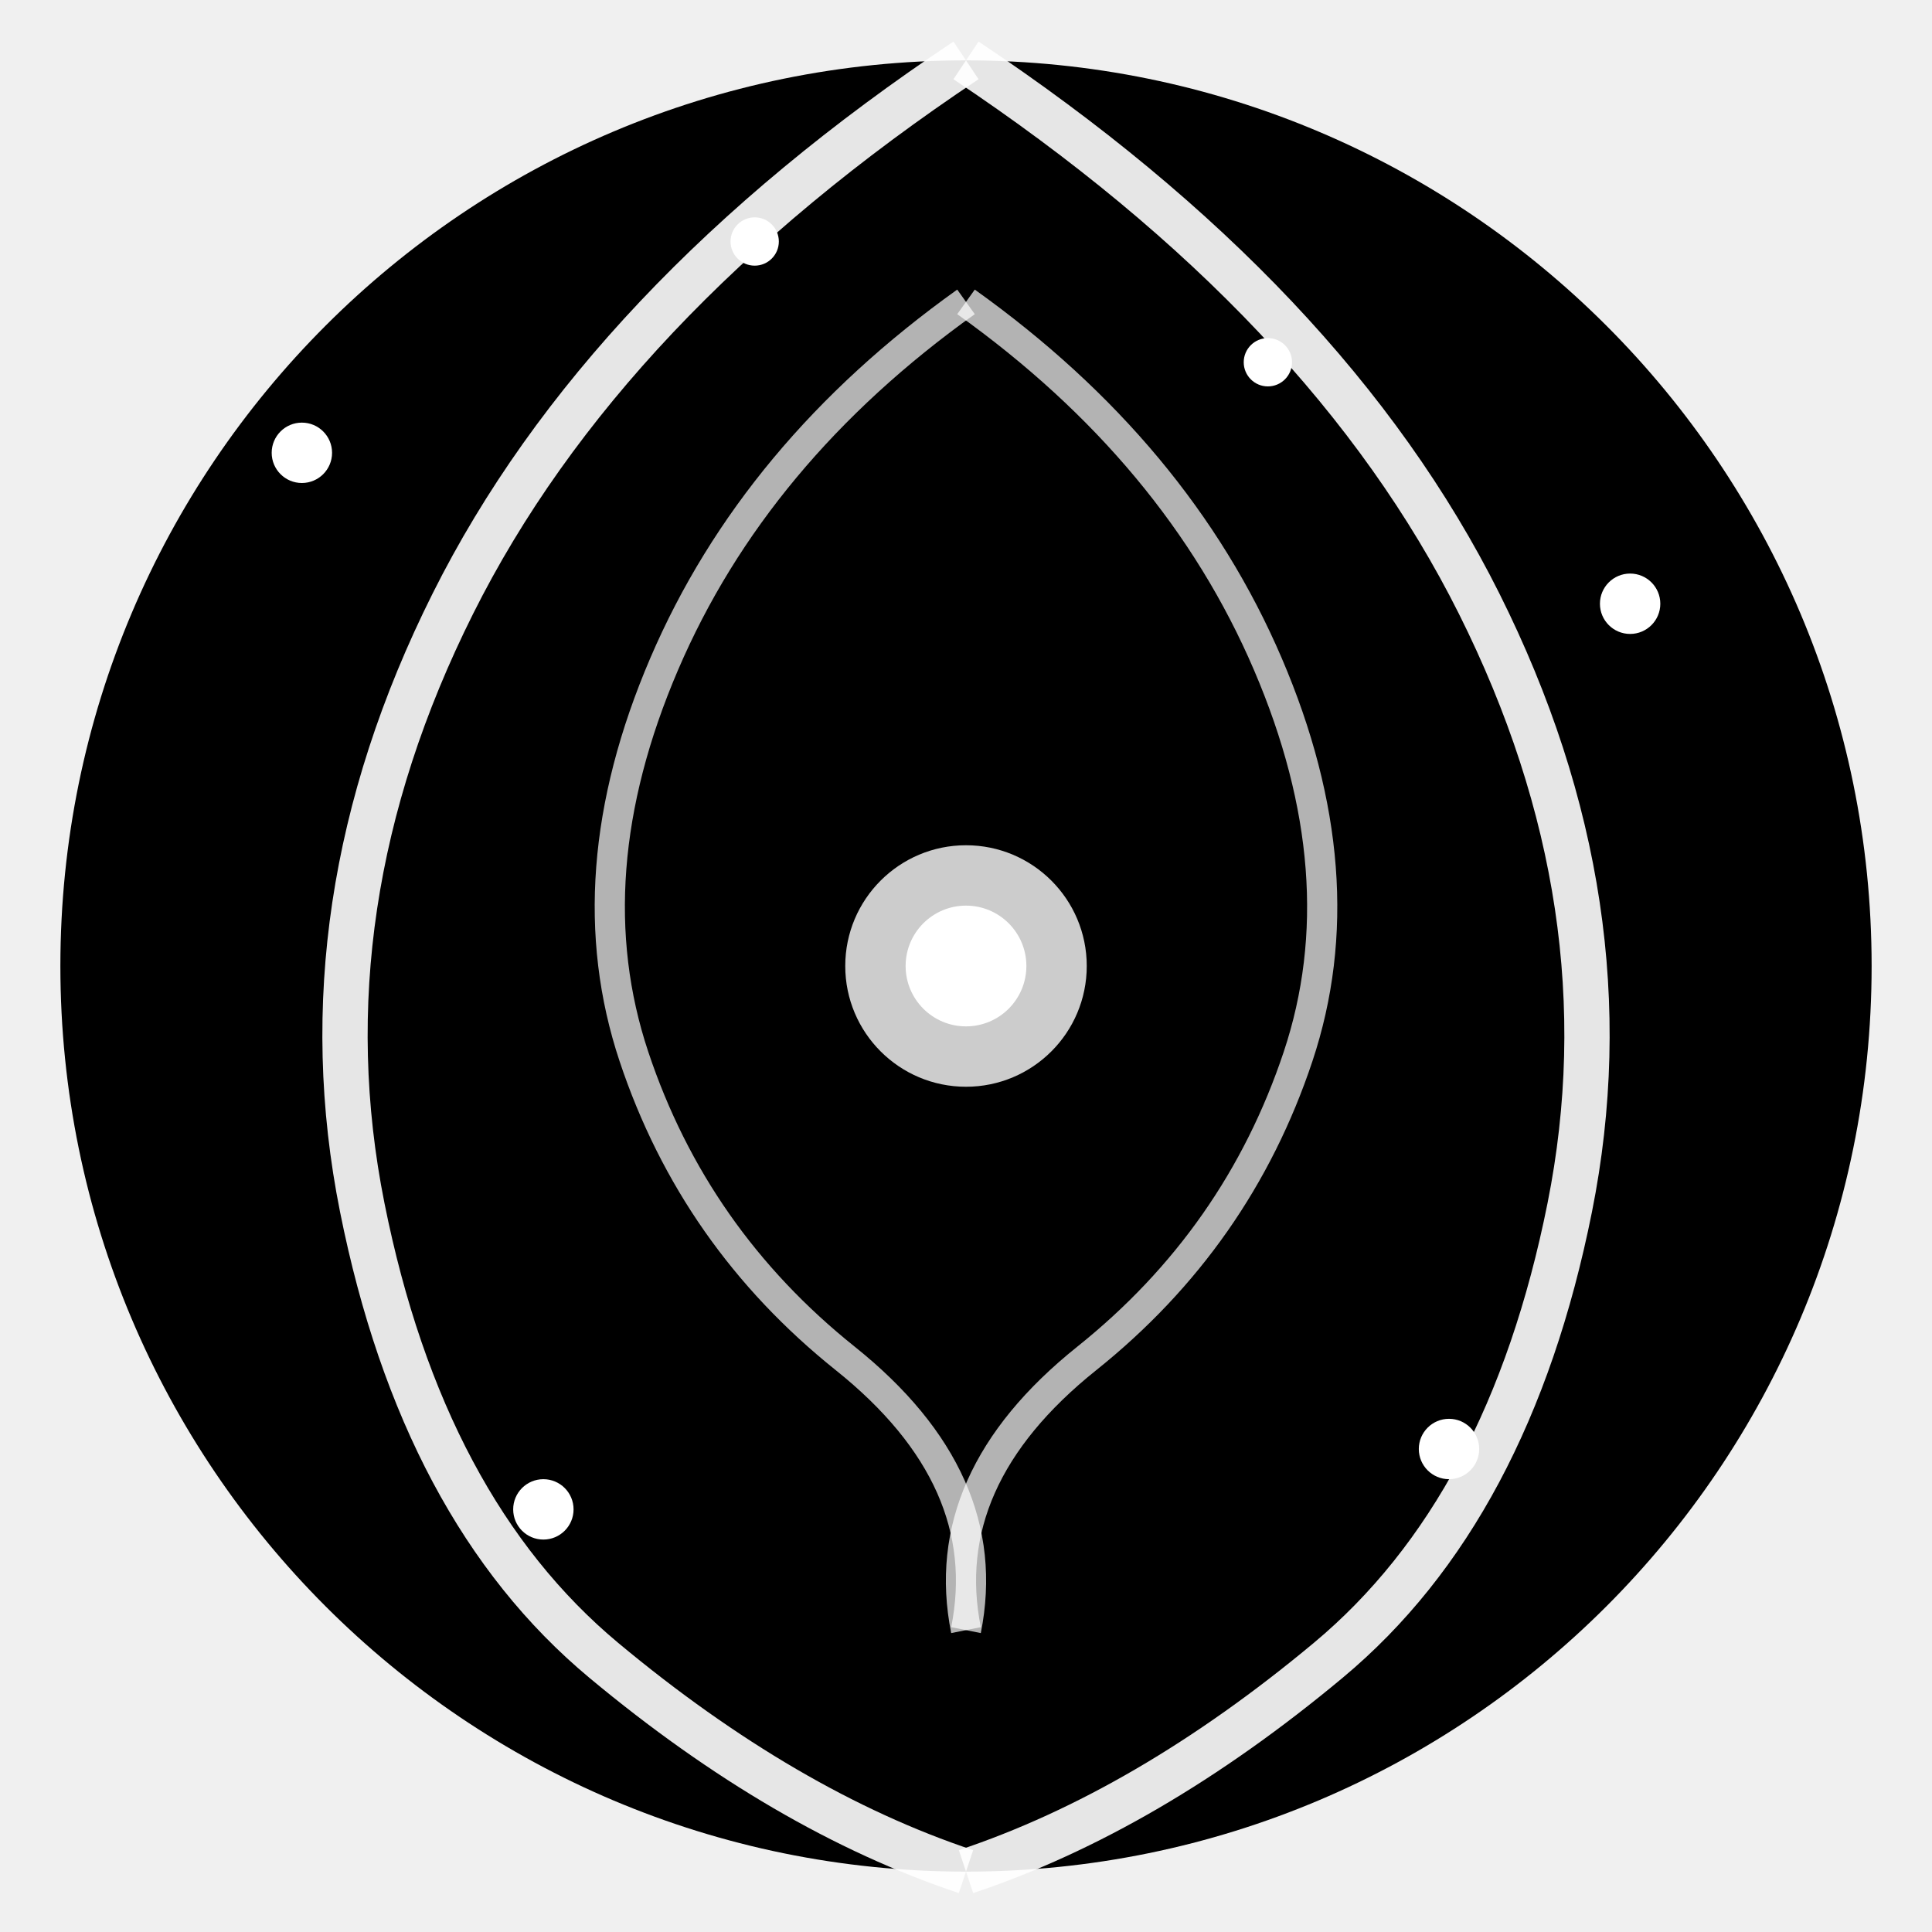
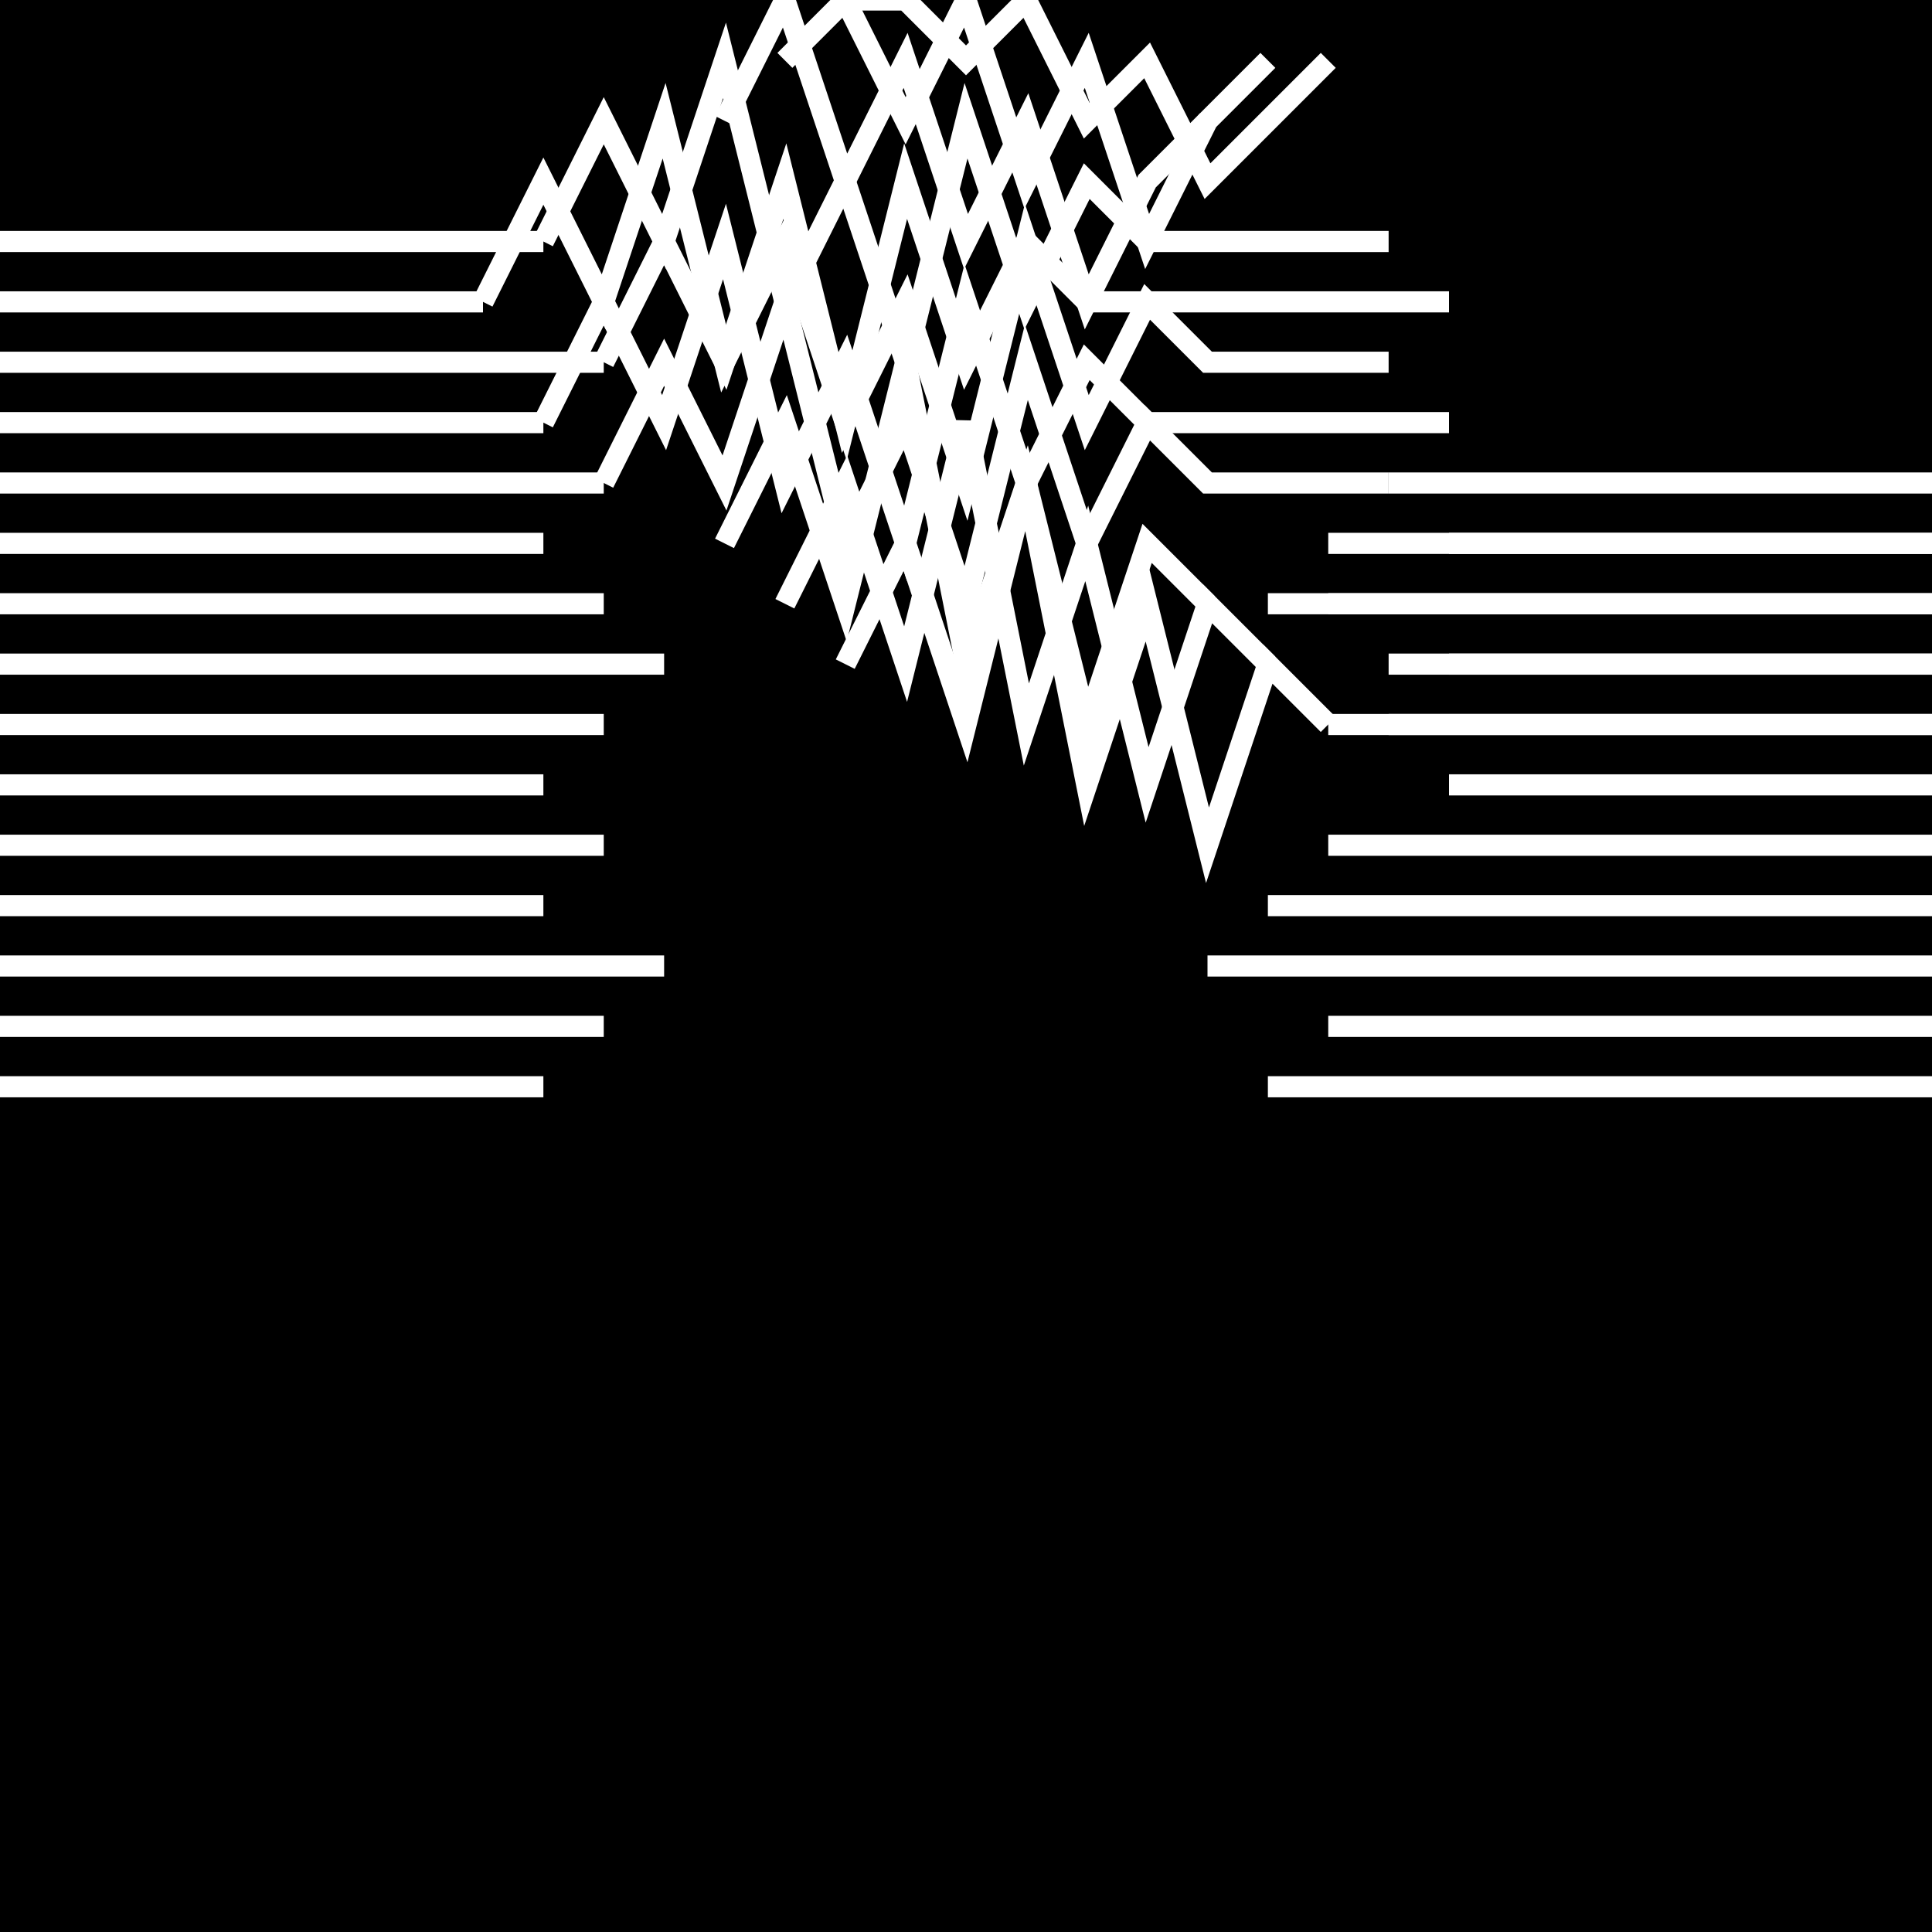
<svg xmlns="http://www.w3.org/2000/svg" viewBox="0 0 64 64" width="64" height="64">
-   <circle cx="32" cy="32" r="30" fill="#000000" />
-   <path d="M 32 2 Q 20 10 15 20 Q 10 30 12 40 Q 14 50 20 55 Q 26 60 32 62" stroke="#ffffff" stroke-width="1.5" fill="none" opacity="0.9" />
-   <path d="M 32 2 Q 44 10 49 20 Q 54 30 52 40 Q 50 50 44 55 Q 38 60 32 62" stroke="#ffffff" stroke-width="1.5" fill="none" opacity="0.9" />
-   <path d="M 32 10 Q 25 15 22 22 Q 19 29 21 35 Q 23 41 28 45 Q 33 49 32 54" stroke="#ffffff" stroke-width="1" fill="none" opacity="0.7" />
-   <path d="M 32 10 Q 39 15 42 22 Q 45 29 43 35 Q 41 41 36 45 Q 31 49 32 54" stroke="#ffffff" stroke-width="1" fill="none" opacity="0.7" />
-   <circle cx="32" cy="32" r="4" fill="#ffffff" opacity="0.8" />
-   <circle cx="32" cy="32" r="2" fill="#ffffff" />
-   <circle cx="10" cy="15" r="1" fill="#ffffff" />
-   <circle cx="54" cy="20" r="1" fill="#ffffff" />
-   <circle cx="18" cy="50" r="1" fill="#ffffff" />
-   <circle cx="48" cy="48" r="1" fill="#ffffff" />
-   <circle cx="25" cy="8" r="0.8" fill="#ffffff" />
-   <circle cx="42" cy="12" r="0.8" fill="#ffffff" />
+   <rect width="64" height="64" fill="#000000" />
+   <line x1="0" y1="8" x2="18" y2="8" stroke="#ffffff" stroke-width="0.7" />
+   <line x1="0" y1="10" x2="16" y2="10" stroke="#ffffff" stroke-width="0.7" />
+   <line x1="0" y1="12" x2="20" y2="12" stroke="#ffffff" stroke-width="0.7" />
+   <line x1="0" y1="14" x2="18" y2="14" stroke="#ffffff" stroke-width="0.7" />
+   <line x1="0" y1="16" x2="20" y2="16" stroke="#ffffff" stroke-width="0.7" />
+   <path d="M 18 8 L 20 4 L 22 8 L 24 2 L 26 10 L 28 6 L 30 12 L 32 4 L 34 10 L 36 6 L 38 8 L 46 8" stroke="#ffffff" stroke-width="0.7" fill="none" />
+   <path d="M 16 10 L 18 6 L 20 10 L 22 4 L 24 12 L 26 8 L 28 14 L 30 6 L 32 12 L 34 8 L 36 10 L 48 10" stroke="#ffffff" stroke-width="0.7" fill="none" />
+   <path d="M 20 12 L 22 8 L 24 12 L 26 6 L 28 14 L 30 10 L 32 16 L 34 8 L 36 14 L 38 10 L 40 12 L 46 12" stroke="#ffffff" stroke-width="0.7" fill="none" />
+   <path d="M 18 14 L 20 10 L 22 14 L 24 8 L 26 16 L 28 12 L 30 18 L 32 10 L 34 16 L 36 12 L 38 14 L 48 14" stroke="#ffffff" stroke-width="0.7" fill="none" />
+   <path d="M 20 16 L 22 12 L 24 16 L 26 10 L 28 18 L 30 14 L 32 20 L 34 12 L 36 18 L 38 14 L 40 16 L 46 16" stroke="#ffffff" stroke-width="0.7" fill="none" />
+   <path d="M 24 4 L 26 0 L 28 6 L 30 2 L 32 8 L 34 4 L 36 10 L 38 6 L 40 4" stroke="#ffffff" stroke-width="0.7" fill="none" />
+   <path d="M 26 2 L 28 0 L 30 4 L 32 0 L 34 6 L 36 2 L 38 8 L 40 4 L 42 2" stroke="#ffffff" stroke-width="0.7" fill="none" />
+   <path d="M 28 0 L 30 0 L 32 2 L 34 0 L 36 4 L 38 2 L 40 6 L 42 4 L 44 2" stroke="#ffffff" stroke-width="0.7" fill="none" />
+   <path d="M 24 18 L 26 14 L 28 20 L 30 12 L 32 22 L 34 16 L 36 24 L 38 18 L 40 20" stroke="#ffffff" stroke-width="0.7" fill="none" />
+   <path d="M 26 20 L 28 16 L 30 22 L 32 14 L 34 24 L 36 18 L 38 26 L 40 20 L 42 22" stroke="#ffffff" stroke-width="0.7" fill="none" />
+   <path d="M 28 22 L 30 18 L 32 24 L 34 16 L 36 26 L 38 20 L 40 28 L 42 22 L 44 24" stroke="#ffffff" stroke-width="0.7" fill="none" />
+   <line x1="46" y1="16" x2="64" y2="16" stroke="#ffffff" stroke-width="0.7" />
+   <line x1="48" y1="18" x2="64" y2="18" stroke="#ffffff" stroke-width="0.7" />
+   <line x1="44" y1="20" x2="64" y2="20" stroke="#ffffff" stroke-width="0.7" />
+   <line x1="48" y1="22" x2="64" y2="22" stroke="#ffffff" stroke-width="0.7" />
+   <line x1="46" y1="24" x2="64" y2="24" stroke="#ffffff" stroke-width="0.7" />
+   <line x1="0" y1="18" x2="18" y2="18" stroke="#ffffff" stroke-width="0.7" />
+   <line x1="0" y1="20" x2="20" y2="20" stroke="#ffffff" stroke-width="0.7" />
+   <line x1="0" y1="22" x2="22" y2="22" stroke="#ffffff" stroke-width="0.7" />
+   <line x1="0" y1="24" x2="20" y2="24" stroke="#ffffff" stroke-width="0.7" />
+   <line x1="0" y1="26" x2="18" y2="26" stroke="#ffffff" stroke-width="0.7" />
+   <line x1="44" y1="18" x2="64" y2="18" stroke="#ffffff" stroke-width="0.7" />
+   <line x1="42" y1="20" x2="64" y2="20" stroke="#ffffff" stroke-width="0.7" />
+   <line x1="46" y1="22" x2="64" y2="22" stroke="#ffffff" stroke-width="0.7" />
+   <line x1="44" y1="24" x2="64" y2="24" stroke="#ffffff" stroke-width="0.7" />
+   <line x1="48" y1="26" x2="64" y2="26" stroke="#ffffff" stroke-width="0.7" />
+   <line x1="0" y1="28" x2="20" y2="28" stroke="#ffffff" stroke-width="0.7" />
+   <line x1="0" y1="30" x2="18" y2="30" stroke="#ffffff" stroke-width="0.7" />
+   <line x1="0" y1="32" x2="22" y2="32" stroke="#ffffff" stroke-width="0.7" />
+   <line x1="0" y1="34" x2="20" y2="34" stroke="#ffffff" stroke-width="0.7" />
+   <line x1="0" y1="36" x2="18" y2="36" stroke="#ffffff" stroke-width="0.7" />
+   <line x1="44" y1="28" x2="64" y2="28" stroke="#ffffff" stroke-width="0.7" />
+   <line x1="42" y1="30" x2="64" y2="30" stroke="#ffffff" stroke-width="0.7" />
+   <line x1="40" y1="32" x2="64" y2="32" stroke="#ffffff" stroke-width="0.7" />
+   <line x1="44" y1="34" x2="64" y2="34" stroke="#ffffff" stroke-width="0.7" />
+   <line x1="42" y1="36" x2="64" y2="36" stroke="#ffffff" stroke-width="0.7" />
</svg>
